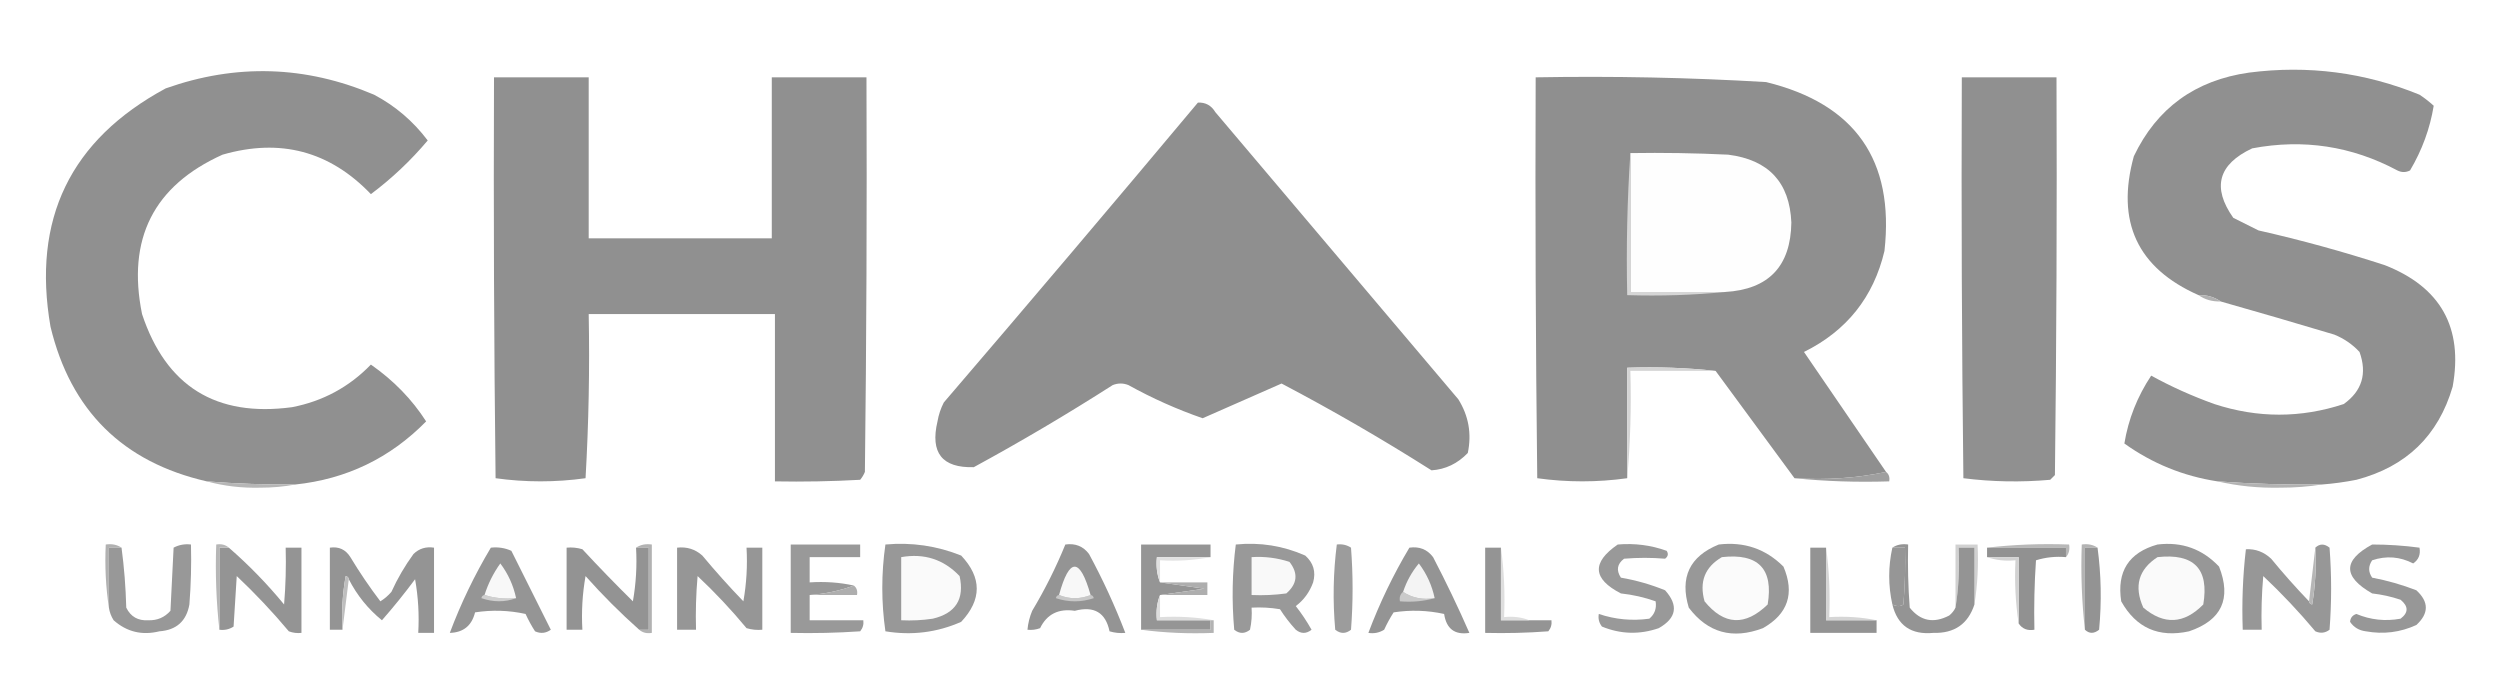
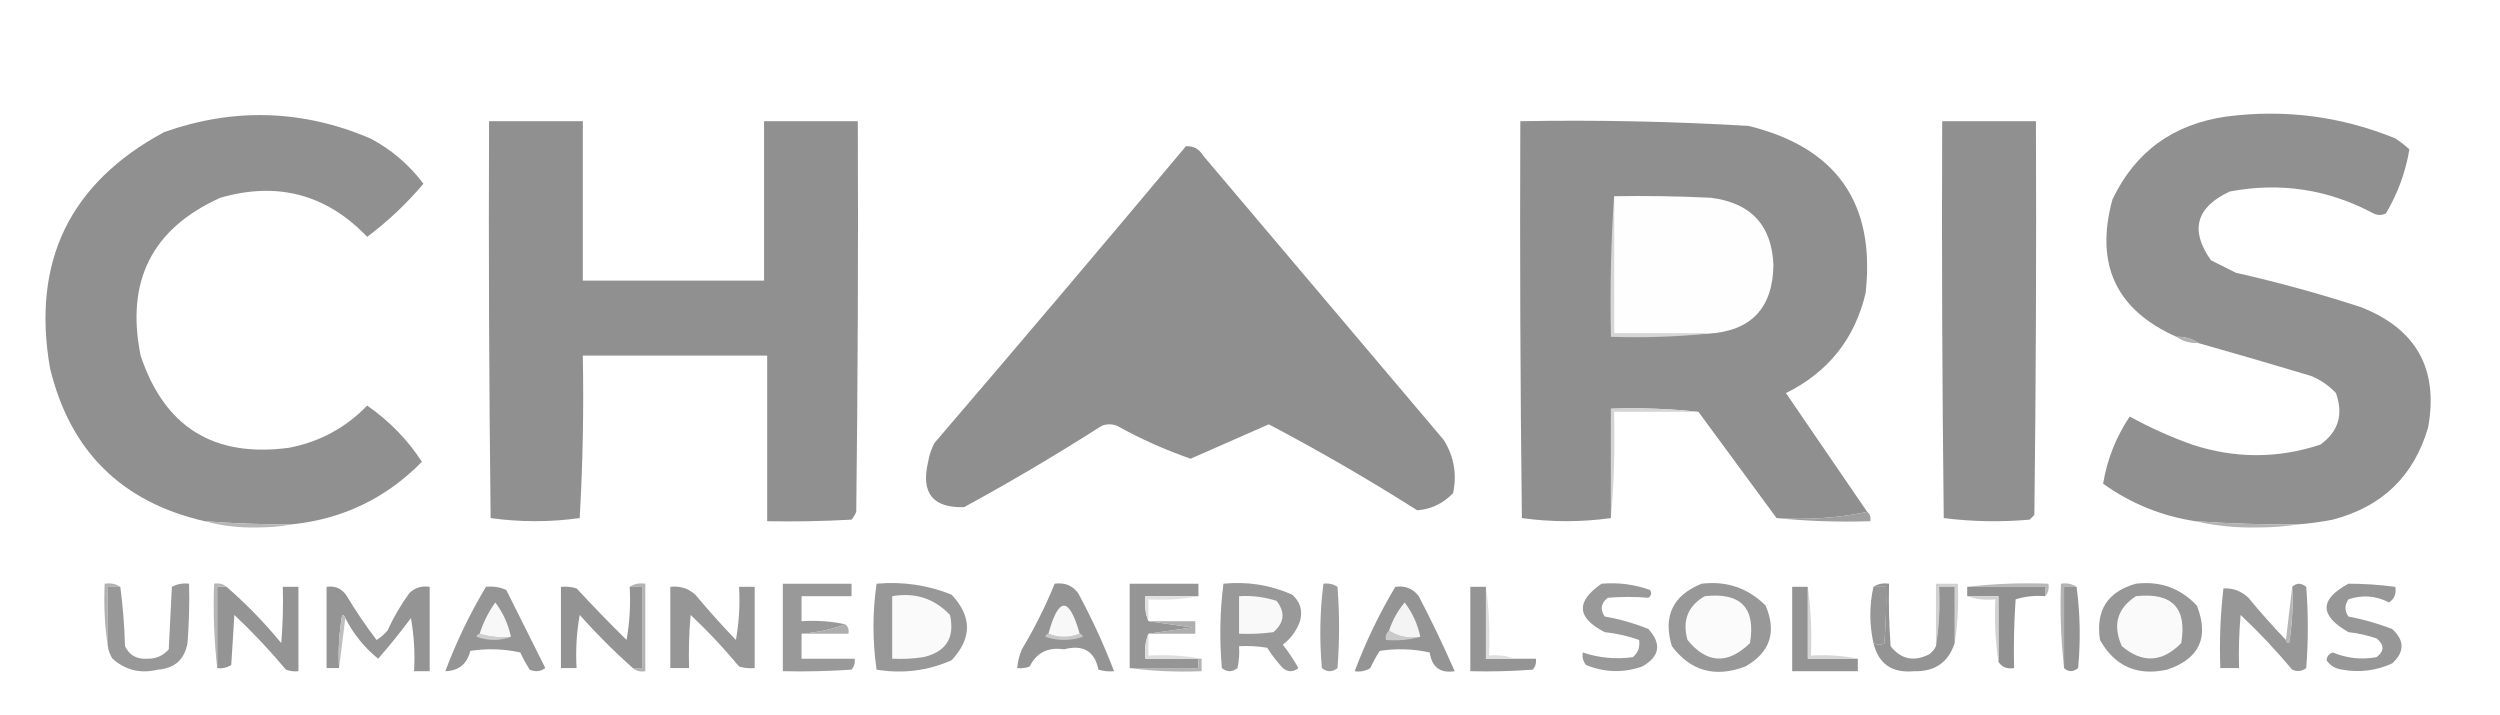
- <svg xmlns="http://www.w3.org/2000/svg" version="1.1" width="792px" height="221px" style="shape-rendering:geometricPrecision; text-rendering:geometricPrecision; image-rendering:optimizeQuality; fill-rule:evenodd; clip-rule:evenodd">
+ <svg xmlns="http://www.w3.org/2000/svg" version="1.1" width="700px" height="200px" viewBox="0 0 800 200" style="shape-rendering:geometricPrecision; text-rendering:geometricPrecision; image-rendering:optimizeQuality; fill-rule:evenodd; clip-rule:evenodd">
  <g>
    <path style="opacity:1" fill="none" d="M -0.5,-0.5 C 263.5,-0.5 527.5,-0.5 791.5,-0.5C 791.5,73.167 791.5,146.833 791.5,220.5C 527.5,220.5 263.5,220.5 -0.5,220.5C -0.5,146.833 -0.5,73.167 -0.5,-0.5 Z" />
  </g>
  <g>
    <path style="opacity:1" fill="#909090" d="M 735.5,153.5 C 724.482,153.619 713.482,153.286 702.5,152.5C 691.683,150.839 681.849,146.839 673,140.5C 674.263,132.793 677.097,125.626 681.5,119C 687.756,122.453 694.423,125.453 701.5,128C 715.223,132.488 728.89,132.488 742.5,128C 748.29,123.862 749.957,118.362 747.5,111.5C 745.246,109.081 742.579,107.248 739.5,106C 727.471,102.391 715.471,98.891 703.5,95.5C 701.485,94.076 699.152,93.409 696.5,93.5C 677.12,84.919 670.287,70.252 676,49.5C 683.282,34.246 695.449,25.413 712.5,23C 731.163,20.593 749.163,22.927 766.5,30C 768.09,31.046 769.59,32.212 771,33.5C 769.82,40.716 767.32,47.55 763.5,54C 762.167,54.667 760.833,54.667 759.5,54C 745.028,46.273 729.694,43.94 713.5,47C 702.711,52.053 700.711,59.386 707.5,69C 710.186,70.368 712.853,71.701 715.5,73C 728.99,76.052 742.324,79.718 755.5,84C 773.227,90.954 780.393,103.788 777,122.5C 772.462,138.037 762.295,147.87 746.5,152C 742.855,152.719 739.188,153.219 735.5,153.5 Z" />
  </g>
  <g>
    <path style="opacity:1" fill="#909090" d="M 93.5,153.5 C 84.148,153.566 74.815,153.232 65.5,152.5C 38.9,146.4 22.4,130.067 16,103.5C 10.097,69.475 22.264,44.309 52.5,28C 74.804,20.106 96.804,20.773 118.5,30C 125.221,33.551 130.887,38.384 135.5,44.5C 130.131,50.87 124.131,56.537 117.5,61.5C 104.47,47.886 88.804,43.719 70.5,49C 48.664,58.837 40.164,75.67 45,99.5C 52.602,122.392 68.435,132.225 92.5,129C 102.276,127.113 110.61,122.613 117.5,115.5C 124.693,120.521 130.526,126.521 135,133.5C 123.575,145.129 109.741,151.796 93.5,153.5 Z" />
  </g>
  <g>
    <path style="opacity:1" fill="#909090" d="M 156.5,24.5 C 166.5,24.5 176.5,24.5 186.5,24.5C 186.5,41.5 186.5,58.5 186.5,75.5C 205.833,75.5 225.167,75.5 244.5,75.5C 244.5,58.5 244.5,41.5 244.5,24.5C 254.5,24.5 264.5,24.5 274.5,24.5C 274.667,66.168 274.5,107.835 274,149.5C 273.626,150.416 273.126,151.25 272.5,152C 263.506,152.5 254.506,152.666 245.5,152.5C 245.5,134.833 245.5,117.167 245.5,99.5C 225.833,99.5 206.167,99.5 186.5,99.5C 186.833,116.846 186.5,134.179 185.5,151.5C 175.97,152.823 166.47,152.823 157,151.5C 156.5,109.168 156.333,66.835 156.5,24.5 Z" />
  </g>
  <g>
    <path style="opacity:1" fill="#909090" d="M 621.5,24.5 C 631.5,24.5 641.5,24.5 651.5,24.5C 651.667,66.501 651.5,108.501 651,150.5C 650.5,151 650,151.5 649.5,152C 640.255,152.817 631.089,152.65 622,151.5C 621.5,109.168 621.333,66.835 621.5,24.5 Z" />
  </g>
  <g>
    <path style="opacity:1" fill="#8f8f8f" d="M 597.5,149.5 C 588.225,151.473 578.558,152.14 568.5,151.5C 560.167,140.167 551.833,128.833 543.5,117.5C 534.348,116.506 525.015,116.173 515.5,116.5C 515.5,128.167 515.5,139.833 515.5,151.5C 506,152.821 496.5,152.821 487,151.5C 486.5,109.168 486.333,66.835 486.5,24.5C 510.872,24.06 535.205,24.56 559.5,26C 587.692,32.897 600.192,50.73 597,79.5C 593.532,94.139 585.032,104.806 571.5,111.5C 580.177,124.196 588.843,136.862 597.5,149.5 Z" />
  </g>
  <g>
    <path style="opacity:1" fill="#8f8f8f" d="M 379.5,32.5 C 381.903,32.393 383.736,33.393 385,35.5C 410.667,65.833 436.333,96.167 462,126.5C 465.266,131.738 466.266,137.405 465,143.5C 461.754,146.876 457.921,148.709 453.5,149C 438.014,139.176 422.181,130.009 406,121.5C 397.636,125.184 389.303,128.85 381,132.5C 372.853,129.676 365.02,126.176 357.5,122C 355.833,121.333 354.167,121.333 352.5,122C 338.163,131.171 323.496,139.837 308.5,148C 298.465,148.285 294.631,143.451 297,133.5C 297.36,131.392 298.027,129.392 299,127.5C 326.044,95.961 352.877,64.294 379.5,32.5 Z" />
  </g>
  <g>
    <path style="opacity:1" fill="#fefefe" d="M 516.5,48.5 C 526.839,48.334 537.172,48.5 547.5,49C 560.298,50.626 566.964,57.793 567.5,70.5C 567.305,84.361 560.305,91.695 546.5,92.5C 536.5,92.5 526.5,92.5 516.5,92.5C 516.5,77.833 516.5,63.167 516.5,48.5 Z" />
  </g>
  <g>
    <path style="opacity:1" fill="#d6d6d6" d="M 516.5,48.5 C 516.5,63.167 516.5,77.833 516.5,92.5C 526.5,92.5 536.5,92.5 546.5,92.5C 536.347,93.494 526.014,93.828 515.5,93.5C 515.171,78.324 515.504,63.324 516.5,48.5 Z" />
  </g>
  <g>
    <path style="opacity:1" fill="#b1b1b1" d="M 696.5,93.5 C 699.152,93.409 701.485,94.076 703.5,95.5C 700.848,95.591 698.515,94.924 696.5,93.5 Z" />
  </g>
  <g>
    <path style="opacity:1" fill="#d4d4d4" d="M 543.5,117.5 C 534.5,117.5 525.5,117.5 516.5,117.5C 516.828,129.012 516.495,140.346 515.5,151.5C 515.5,139.833 515.5,128.167 515.5,116.5C 525.015,116.173 534.348,116.506 543.5,117.5 Z" />
  </g>
  <g>
    <path style="opacity:1" fill="#9f9f9f" d="M 597.5,149.5 C 598.404,150.209 598.737,151.209 598.5,152.5C 588.319,152.827 578.319,152.494 568.5,151.5C 578.558,152.14 588.225,151.473 597.5,149.5 Z" />
  </g>
  <g>
    <path style="opacity:1" fill="#b6b6b6" d="M 65.5,152.5 C 74.815,153.232 84.148,153.566 93.5,153.5C 90.016,154.165 86.349,154.499 82.5,154.5C 76.591,154.651 70.925,153.984 65.5,152.5 Z" />
  </g>
  <g>
    <path style="opacity:1" fill="#b2b2b2" d="M 702.5,152.5 C 713.482,153.286 724.482,153.619 735.5,153.5C 731.347,154.166 727.013,154.499 722.5,154.5C 715.602,154.654 708.936,153.987 702.5,152.5 Z" />
  </g>
  <g>
    <path style="opacity:1" fill="#b8b8b8" d="M 629.5,173.5 C 637.984,172.507 646.651,172.174 655.5,172.5C 655.768,174.099 655.434,175.432 654.5,176.5C 654.5,175.5 654.5,174.5 654.5,173.5C 646.167,173.5 637.833,173.5 629.5,173.5 Z" />
  </g>
  <g>
    <path style="opacity:1" fill="#959595" d="M 383.5,176.5 C 377.833,176.5 372.167,176.5 366.5,176.5C 366.194,179.385 366.527,182.052 367.5,184.5C 372.017,185.166 376.683,185.833 381.5,186.5C 376.683,187.167 372.017,187.834 367.5,188.5C 366.527,190.948 366.194,193.615 366.5,196.5C 372.167,196.5 377.833,196.5 383.5,196.5C 383.5,197.5 383.5,198.5 383.5,199.5C 376.167,199.5 368.833,199.5 361.5,199.5C 361.5,190.5 361.5,181.5 361.5,172.5C 368.833,172.5 376.167,172.5 383.5,172.5C 383.5,173.833 383.5,175.167 383.5,176.5 Z" />
  </g>
  <g>
    <path style="opacity:1" fill="#b3b3b3" d="M 664.5,173.5 C 663.167,173.5 661.833,173.5 660.5,173.5C 660.5,182.167 660.5,190.833 660.5,199.5C 659.507,190.682 659.173,181.682 659.5,172.5C 661.415,172.216 663.081,172.549 664.5,173.5 Z" />
  </g>
  <g>
    <path style="opacity:1" fill="#969696" d="M 214.5,173.5 C 217.564,173.144 220.231,173.977 222.5,176C 226.648,180.982 230.981,185.816 235.5,190.5C 236.495,184.872 236.829,179.206 236.5,173.5C 238.167,173.5 239.833,173.5 241.5,173.5C 241.5,182.167 241.5,190.833 241.5,199.5C 239.801,199.66 238.134,199.494 236.5,199C 231.7,193.198 226.533,187.698 221,182.5C 220.501,188.157 220.334,193.824 220.5,199.5C 218.5,199.5 216.5,199.5 214.5,199.5C 214.5,190.833 214.5,182.167 214.5,173.5 Z" />
  </g>
  <g>
    <path style="opacity:1" fill="#9c9c9c" d="M 423.5,172.5 C 425.144,172.286 426.644,172.62 428,173.5C 428.667,182.167 428.667,190.833 428,199.5C 426.333,200.833 424.667,200.833 423,199.5C 422.196,190.422 422.363,181.422 423.5,172.5 Z" />
  </g>
  <g>
    <path style="opacity:1" fill="#949494" d="M 475.5,173.5 C 475.5,181.167 475.5,188.833 475.5,196.5C 478.5,196.5 481.5,196.5 484.5,196.5C 486.833,196.5 489.167,196.5 491.5,196.5C 491.67,197.822 491.337,198.989 490.5,200C 483.842,200.5 477.175,200.666 470.5,200.5C 470.5,191.5 470.5,182.5 470.5,173.5C 472.167,173.5 473.833,173.5 475.5,173.5 Z" />
  </g>
  <g>
    <path style="opacity:1" fill="#939393" d="M 578.5,173.5 C 578.5,181.167 578.5,188.833 578.5,196.5C 583.833,196.5 589.167,196.5 594.5,196.5C 594.5,197.833 594.5,199.167 594.5,200.5C 587.5,200.5 580.5,200.5 573.5,200.5C 573.5,191.5 573.5,182.5 573.5,173.5C 575.167,173.5 576.833,173.5 578.5,173.5 Z" />
  </g>
  <g>
    <path style="opacity:1" fill="#999999" d="M 270.5,185.5 C 266.087,187.138 261.421,188.138 256.5,188.5C 256.5,191.167 256.5,193.833 256.5,196.5C 262.167,196.5 267.833,196.5 273.5,196.5C 273.67,197.822 273.337,198.989 272.5,200C 265.174,200.5 257.841,200.666 250.5,200.5C 250.5,191.167 250.5,181.833 250.5,172.5C 257.833,172.5 265.167,172.5 272.5,172.5C 272.5,173.833 272.5,175.167 272.5,176.5C 267.167,176.5 261.833,176.5 256.5,176.5C 256.5,179.167 256.5,181.833 256.5,184.5C 261.363,184.181 266.03,184.514 270.5,185.5 Z" />
  </g>
  <g>
    <path style="opacity:1" fill="#dedede" d="M 475.5,173.5 C 476.492,180.648 476.825,187.981 476.5,195.5C 479.385,195.194 482.052,195.527 484.5,196.5C 481.5,196.5 478.5,196.5 475.5,196.5C 475.5,188.833 475.5,181.167 475.5,173.5 Z" />
  </g>
  <g>
    <path style="opacity:1" fill="#d5d5d5" d="M 578.5,173.5 C 579.492,180.648 579.825,187.981 579.5,195.5C 584.695,195.179 589.695,195.513 594.5,196.5C 589.167,196.5 583.833,196.5 578.5,196.5C 578.5,188.833 578.5,181.167 578.5,173.5 Z" />
  </g>
  <g>
    <path style="opacity:1" fill="#969696" d="M 599.5,173.5 C 600.833,173.5 602.167,173.5 603.5,173.5C 603.666,179.509 603.499,185.509 603,191.5C 602.014,192.171 600.847,192.171 599.5,191.5C 598.167,185.5 598.167,179.5 599.5,173.5 Z" />
  </g>
  <g>
    <path style="opacity:1" fill="#e1e1e1" d="M 383.5,176.5 C 378.36,177.488 373.026,177.821 367.5,177.5C 367.5,179.833 367.5,182.167 367.5,184.5C 366.527,182.052 366.194,179.385 366.5,176.5C 372.167,176.5 377.833,176.5 383.5,176.5 Z" />
  </g>
  <g>
    <path style="opacity:1" fill="#939393" d="M 664.5,173.5 C 665.657,181.99 665.824,190.657 665,199.5C 663.384,200.801 661.884,200.801 660.5,199.5C 660.5,190.833 660.5,182.167 660.5,173.5C 661.833,173.5 663.167,173.5 664.5,173.5 Z" />
  </g>
  <g>
    <path style="opacity:1" fill="#b1b1b1" d="M 38.5,173.5 C 37.167,173.5 35.833,173.5 34.5,173.5C 34.5,179.833 34.5,186.167 34.5,192.5C 33.509,186.021 33.176,179.354 33.5,172.5C 35.415,172.216 37.081,172.549 38.5,173.5 Z" />
  </g>
  <g>
    <path style="opacity:1" fill="#919191" d="M 629.5,173.5 C 637.833,173.5 646.167,173.5 654.5,173.5C 654.5,174.5 654.5,175.5 654.5,176.5C 651.223,176.216 648.057,176.549 645,177.5C 644.5,184.826 644.334,192.159 644.5,199.5C 642.302,199.88 640.635,199.213 639.5,197.5C 639.5,190.5 639.5,183.5 639.5,176.5C 636.167,176.5 632.833,176.5 629.5,176.5C 629.5,175.5 629.5,174.5 629.5,173.5 Z" />
  </g>
  <g>
    <path style="opacity:1" fill="#979797" d="M 683.5,172.5 C 691.215,171.571 697.715,173.904 703,179.5C 706.995,189.675 703.829,196.509 693.5,200C 683.887,202.106 676.721,198.939 672,190.5C 670.552,181.053 674.385,175.053 683.5,172.5 Z" />
  </g>
  <g>
    <path style="opacity:1" fill="#fafafa" d="M 683.5,176.5 C 695.065,175.229 699.898,180.229 698,191.5C 691.91,197.708 685.577,198.041 679,192.5C 675.975,185.742 677.475,180.409 683.5,176.5 Z" />
  </g>
  <g>
    <path style="opacity:1" fill="#989898" d="M 544.5,172.5 C 552.53,171.544 559.363,173.877 565,179.5C 568.611,187.994 566.444,194.494 558.5,199C 548.863,202.645 541.03,200.479 535,192.5C 532.108,182.907 535.274,176.24 544.5,172.5 Z" />
  </g>
  <g>
    <path style="opacity:1" fill="#fbfbfb" d="M 545.5,176.5 C 557.043,175.208 561.876,180.208 560,191.5C 552.86,198.426 546.193,198.093 540,190.5C 538.268,184.314 540.101,179.647 545.5,176.5 Z" />
  </g>
  <g>
    <path style="opacity:1" fill="#999999" d="M 512.5,172.5 C 517.866,172.042 523.033,172.709 528,174.5C 528.617,175.449 528.451,176.282 527.5,177C 523.199,176.637 518.866,176.637 514.5,177C 512.302,178.67 511.968,180.67 513.5,183C 518.323,183.83 522.989,185.164 527.5,187C 531.802,191.797 531.136,195.797 525.5,199C 519.43,201.099 513.43,200.933 507.5,198.5C 506.571,197.311 506.238,195.978 506.5,194.5C 511.704,196.254 517.037,196.754 522.5,196C 524.192,194.599 524.859,192.766 524.5,190.5C 520.964,189.242 517.297,188.409 513.5,188C 504.535,183.382 504.202,178.215 512.5,172.5 Z" />
  </g>
  <g>
    <path style="opacity:1" fill="#d2d2d2" d="M 629.5,176.5 C 632.833,176.5 636.167,176.5 639.5,176.5C 639.5,183.5 639.5,190.5 639.5,197.5C 638.509,191.021 638.176,184.354 638.5,177.5C 635.287,177.81 632.287,177.477 629.5,176.5 Z" />
  </g>
  <g>
    <path style="opacity:1" fill="#979797" d="M 731.5,190.5 C 731.56,191.043 731.893,191.376 732.5,191.5C 733.496,185.537 733.829,179.537 733.5,173.5C 734.884,172.199 736.384,172.199 738,173.5C 738.667,182.167 738.667,190.833 738,199.5C 736.612,200.554 735.112,200.72 733.5,200C 728.366,193.865 722.866,188.031 717,182.5C 716.501,188.157 716.334,193.824 716.5,199.5C 714.5,199.5 712.5,199.5 710.5,199.5C 710.183,190.915 710.517,182.415 711.5,174C 714.522,173.836 717.189,174.836 719.5,177C 723.337,181.669 727.337,186.169 731.5,190.5 Z" />
  </g>
  <g>
    <path style="opacity:1" fill="#b6b6b6" d="M 733.5,173.5 C 733.829,179.537 733.496,185.537 732.5,191.5C 731.893,191.376 731.56,191.043 731.5,190.5C 732.167,184.833 732.833,179.167 733.5,173.5 Z" />
  </g>
  <g>
    <path style="opacity:1" fill="#b2b2b2" d="M 201.5,173.5 C 202.919,172.549 204.585,172.216 206.5,172.5C 206.5,181.833 206.5,191.167 206.5,200.5C 204.901,200.768 203.568,200.434 202.5,199.5C 203.5,199.5 204.5,199.5 205.5,199.5C 205.5,190.833 205.5,182.167 205.5,173.5C 204.167,173.5 202.833,173.5 201.5,173.5 Z" />
  </g>
  <g>
    <path style="opacity:1" fill="#aeaeae" d="M 270.5,185.5 C 271.404,186.209 271.737,187.209 271.5,188.5C 266.5,188.5 261.5,188.5 256.5,188.5C 261.421,188.138 266.087,187.138 270.5,185.5 Z" />
  </g>
  <g>
    <path style="opacity:1" fill="#aeaeae" d="M 367.5,184.5 C 372.5,184.5 377.5,184.5 382.5,184.5C 382.5,185.833 382.5,187.167 382.5,188.5C 377.5,188.5 372.5,188.5 367.5,188.5C 372.017,187.834 376.683,187.167 381.5,186.5C 376.683,185.833 372.017,185.166 367.5,184.5 Z" />
  </g>
  <g>
    <path style="opacity:1" fill="#d1d1d1" d="M 625.5,191.5 C 625.5,185.5 625.5,179.5 625.5,173.5C 623.833,173.5 622.167,173.5 620.5,173.5C 620.823,180.022 620.49,186.355 619.5,192.5C 619.5,185.833 619.5,179.167 619.5,172.5C 621.833,172.5 624.167,172.5 626.5,172.5C 626.823,179.022 626.49,185.355 625.5,191.5 Z" />
  </g>
  <g>
    <path style="opacity:1" fill="#979797" d="M 751.5,172.5 C 756.527,172.503 761.527,172.836 766.5,173.5C 766.884,175.665 766.217,177.332 764.5,178.5C 760.312,176.331 755.978,175.998 751.5,177.5C 750.24,179.353 750.24,181.186 751.5,183C 756.296,183.91 760.963,185.243 765.5,187C 769.5,190.667 769.5,194.333 765.5,198C 760.398,200.343 755.064,201.01 749.5,200C 747.349,199.735 745.682,198.735 744.5,197C 744.613,195.72 745.28,194.887 746.5,194.5C 751.006,196.384 755.673,196.884 760.5,196C 763.033,194.084 763.033,192.084 760.5,190C 757.576,189.012 754.576,188.346 751.5,188C 742.195,182.695 742.195,177.528 751.5,172.5 Z" />
  </g>
  <g>
    <path style="opacity:1" fill="#949494" d="M 110.5,183.5 C 110.44,182.957 110.107,182.624 109.5,182.5C 108.505,188.128 108.171,193.794 108.5,199.5C 107.167,199.5 105.833,199.5 104.5,199.5C 104.5,190.833 104.5,182.167 104.5,173.5C 107.325,173.081 109.491,174.081 111,176.5C 113.919,181.34 117.086,186.006 120.5,190.5C 121.814,189.687 122.981,188.687 124,187.5C 125.934,183.241 128.268,179.241 131,175.5C 132.789,173.771 134.956,173.104 137.5,173.5C 137.5,182.5 137.5,191.5 137.5,200.5C 135.833,200.5 134.167,200.5 132.5,200.5C 132.829,194.794 132.495,189.128 131.5,183.5C 128.146,188.014 124.646,192.347 121,196.5C 116.603,192.932 113.103,188.598 110.5,183.5 Z" />
  </g>
  <g>
    <path style="opacity:1" fill="#bebebe" d="M 110.5,183.5 C 109.833,188.833 109.167,194.167 108.5,199.5C 108.171,193.794 108.505,188.128 109.5,182.5C 110.107,182.624 110.44,182.957 110.5,183.5 Z" />
  </g>
  <g>
    <path style="opacity:1" fill="#949494" d="M 72.5,173.5 C 78.802,178.969 84.635,184.969 90,191.5C 90.499,185.509 90.666,179.509 90.5,173.5C 92.167,173.5 93.833,173.5 95.5,173.5C 95.5,182.5 95.5,191.5 95.5,200.5C 94.127,200.657 92.793,200.49 91.5,200C 86.338,193.838 80.838,188.005 75,182.5C 74.667,187.833 74.333,193.167 74,198.5C 72.644,199.38 71.144,199.714 69.5,199.5C 69.5,190.833 69.5,182.167 69.5,173.5C 70.5,173.5 71.5,173.5 72.5,173.5 Z" />
  </g>
  <g>
    <path style="opacity:1" fill="#949494" d="M 446.5,173.5 C 449.652,173.047 452.152,174.047 454,176.5C 458.139,184.442 461.972,192.442 465.5,200.5C 460.877,201.219 458.21,199.219 457.5,194.5C 452.198,193.337 446.864,193.171 441.5,194C 440.373,195.753 439.373,197.587 438.5,199.5C 436.955,200.452 435.288,200.785 433.5,200.5C 437.061,191.048 441.394,182.048 446.5,173.5 Z" />
  </g>
  <g>
    <path style="opacity:1" fill="#cacaca" d="M 444.5,187.5 C 447.337,189.402 450.671,190.069 454.5,189.5C 451.038,190.482 447.371,190.815 443.5,190.5C 443.263,189.209 443.596,188.209 444.5,187.5 Z" />
  </g>
  <g>
    <path style="opacity:1" fill="#f4f4f4" d="M 454.5,189.5 C 450.671,190.069 447.337,189.402 444.5,187.5C 445.611,184.144 447.277,181.144 449.5,178.5C 451.99,181.812 453.657,185.478 454.5,189.5 Z" />
  </g>
  <g>
    <path style="opacity:1" fill="#959595" d="M 155.5,173.5 C 157.792,173.244 159.959,173.577 162,174.5C 166.182,182.864 170.349,191.198 174.5,199.5C 172.926,200.631 171.259,200.798 169.5,200C 168.373,198.247 167.373,196.413 166.5,194.5C 161.198,193.337 155.864,193.171 150.5,194C 149.455,198.215 146.788,200.382 142.5,200.5C 146.012,191.141 150.346,182.141 155.5,173.5 Z" />
  </g>
  <g>
    <path style="opacity:1" fill="#cfcfcf" d="M 153.5,188.5 C 156.625,189.479 159.958,189.813 163.5,189.5C 159.981,190.808 156.315,190.808 152.5,189.5C 152.624,188.893 152.957,188.56 153.5,188.5 Z" />
  </g>
  <g>
    <path style="opacity:1" fill="#f8f8f8" d="M 163.5,189.5 C 159.958,189.813 156.625,189.479 153.5,188.5C 154.628,184.91 156.295,181.577 158.5,178.5C 160.979,181.792 162.646,185.459 163.5,189.5 Z" />
  </g>
  <g>
    <path style="opacity:1" fill="#949494" d="M 337.5,172.5 C 340.652,172.047 343.152,173.047 345,175.5C 349.398,183.627 353.232,191.96 356.5,200.5C 354.801,200.66 353.134,200.494 351.5,200C 350.269,194.058 346.602,191.892 340.5,193.5C 335.334,192.724 331.667,194.557 329.5,199C 328.207,199.49 326.873,199.657 325.5,199.5C 325.687,197.436 326.187,195.436 327,193.5C 331.038,186.757 334.538,179.757 337.5,172.5 Z" />
  </g>
  <g>
    <path style="opacity:1" fill="#c8c8c8" d="M 335.5,188.5 C 338.833,189.833 342.167,189.833 345.5,188.5C 346.043,188.56 346.376,188.893 346.5,189.5C 342.5,190.833 338.5,190.833 334.5,189.5C 334.624,188.893 334.957,188.56 335.5,188.5 Z" />
  </g>
  <g>
    <path style="opacity:1" fill="#f8f8f8" d="M 345.5,188.5 C 342.167,189.833 338.833,189.833 335.5,188.5C 338.773,176.534 342.106,176.534 345.5,188.5 Z" />
  </g>
  <g>
    <path style="opacity:1" fill="#999999" d="M 391.5,172.5 C 399.173,171.736 406.507,172.903 413.5,176C 416.097,178.317 416.93,181.15 416,184.5C 414.86,187.621 413.027,190.121 410.5,192C 412.348,194.354 414.014,196.854 415.5,199.5C 413.833,200.833 412.167,200.833 410.5,199.5C 408.642,197.476 406.975,195.309 405.5,193C 402.518,192.502 399.518,192.335 396.5,192.5C 396.663,194.857 396.497,197.19 396,199.5C 394.333,200.833 392.667,200.833 391,199.5C 390.196,190.422 390.363,181.422 391.5,172.5 Z" />
  </g>
  <g>
    <path style="opacity:1" fill="#f9f9f9" d="M 396.5,176.5 C 400.605,176.234 404.605,176.734 408.5,178C 411.343,181.619 411.01,184.952 407.5,188C 403.848,188.499 400.182,188.665 396.5,188.5C 396.5,184.5 396.5,180.5 396.5,176.5 Z" />
  </g>
  <g>
    <path style="opacity:1" fill="#939393" d="M 201.5,173.5 C 202.833,173.5 204.167,173.5 205.5,173.5C 205.5,182.167 205.5,190.833 205.5,199.5C 204.5,199.5 203.5,199.5 202.5,199.5C 196.569,194.236 190.902,188.569 185.5,182.5C 184.505,188.128 184.171,193.794 184.5,199.5C 182.833,199.5 181.167,199.5 179.5,199.5C 179.5,190.833 179.5,182.167 179.5,173.5C 181.199,173.34 182.866,173.506 184.5,174C 189.727,179.638 195.061,185.138 200.5,190.5C 201.495,184.872 201.829,179.206 201.5,173.5 Z" />
  </g>
  <g>
    <path style="opacity:1" fill="#b6b6b6" d="M 72.5,173.5 C 71.5,173.5 70.5,173.5 69.5,173.5C 69.5,182.167 69.5,190.833 69.5,199.5C 68.507,190.682 68.173,181.682 68.5,172.5C 70.099,172.232 71.432,172.566 72.5,173.5 Z" />
  </g>
  <g>
    <path style="opacity:1" fill="#dddddd" d="M 367.5,188.5 C 367.5,190.833 367.5,193.167 367.5,195.5C 373.358,195.178 379.025,195.511 384.5,196.5C 384.167,196.5 383.833,196.5 383.5,196.5C 377.833,196.5 372.167,196.5 366.5,196.5C 366.194,193.615 366.527,190.948 367.5,188.5 Z" />
  </g>
  <g>
    <path style="opacity:1" fill="#989898" d="M 34.5,192.5 C 34.5,186.167 34.5,179.833 34.5,173.5C 35.833,173.5 37.167,173.5 38.5,173.5C 39.328,179.653 39.828,185.987 40,192.5C 41.393,195.366 43.726,196.699 47,196.5C 49.814,196.592 52.147,195.592 54,193.5C 54.333,186.833 54.667,180.167 55,173.5C 56.7,172.594 58.533,172.261 60.5,172.5C 60.666,178.842 60.499,185.175 60,191.5C 59.051,196.781 55.885,199.614 50.5,200C 45.007,201.358 40.173,200.191 36,196.5C 35.209,195.255 34.709,193.922 34.5,192.5 Z" />
  </g>
  <g>
    <path style="opacity:1" fill="#989898" d="M 280.5,172.5 C 288.813,171.752 296.813,172.918 304.5,176C 311.076,182.981 311.076,189.981 304.5,197C 296.857,200.375 288.857,201.375 280.5,200C 279.179,190.833 279.179,181.667 280.5,172.5 Z" />
  </g>
  <g>
    <path style="opacity:1" fill="#fafafa" d="M 285.5,176.5 C 292.81,175.215 298.976,177.215 304,182.5C 305.607,189.783 302.774,194.283 295.5,196C 292.183,196.498 288.85,196.665 285.5,196.5C 285.5,189.833 285.5,183.167 285.5,176.5 Z" />
  </g>
  <g>
    <path style="opacity:1" fill="#949494" d="M 599.5,173.5 C 600.919,172.549 602.585,172.216 604.5,172.5C 604.334,179.175 604.5,185.842 605,192.5C 608.377,196.749 612.543,197.582 617.5,195C 618.381,194.292 619.047,193.458 619.5,192.5C 620.49,186.355 620.823,180.022 620.5,173.5C 622.167,173.5 623.833,173.5 625.5,173.5C 625.5,179.5 625.5,185.5 625.5,191.5C 623.483,197.686 619.15,200.686 612.5,200.5C 605.452,201.16 601.119,198.16 599.5,191.5C 600.847,192.171 602.014,192.171 603,191.5C 603.499,185.509 603.666,179.509 603.5,173.5C 602.167,173.5 600.833,173.5 599.5,173.5 Z" />
  </g>
  <g>
    <path style="opacity:1" fill="#b3b3b3" d="M 383.5,196.5 C 383.833,196.5 384.167,196.5 384.5,196.5C 384.5,197.833 384.5,199.167 384.5,200.5C 376.648,200.825 368.982,200.492 361.5,199.5C 368.833,199.5 376.167,199.5 383.5,199.5C 383.5,198.5 383.5,197.5 383.5,196.5 Z" />
  </g>
</svg>
